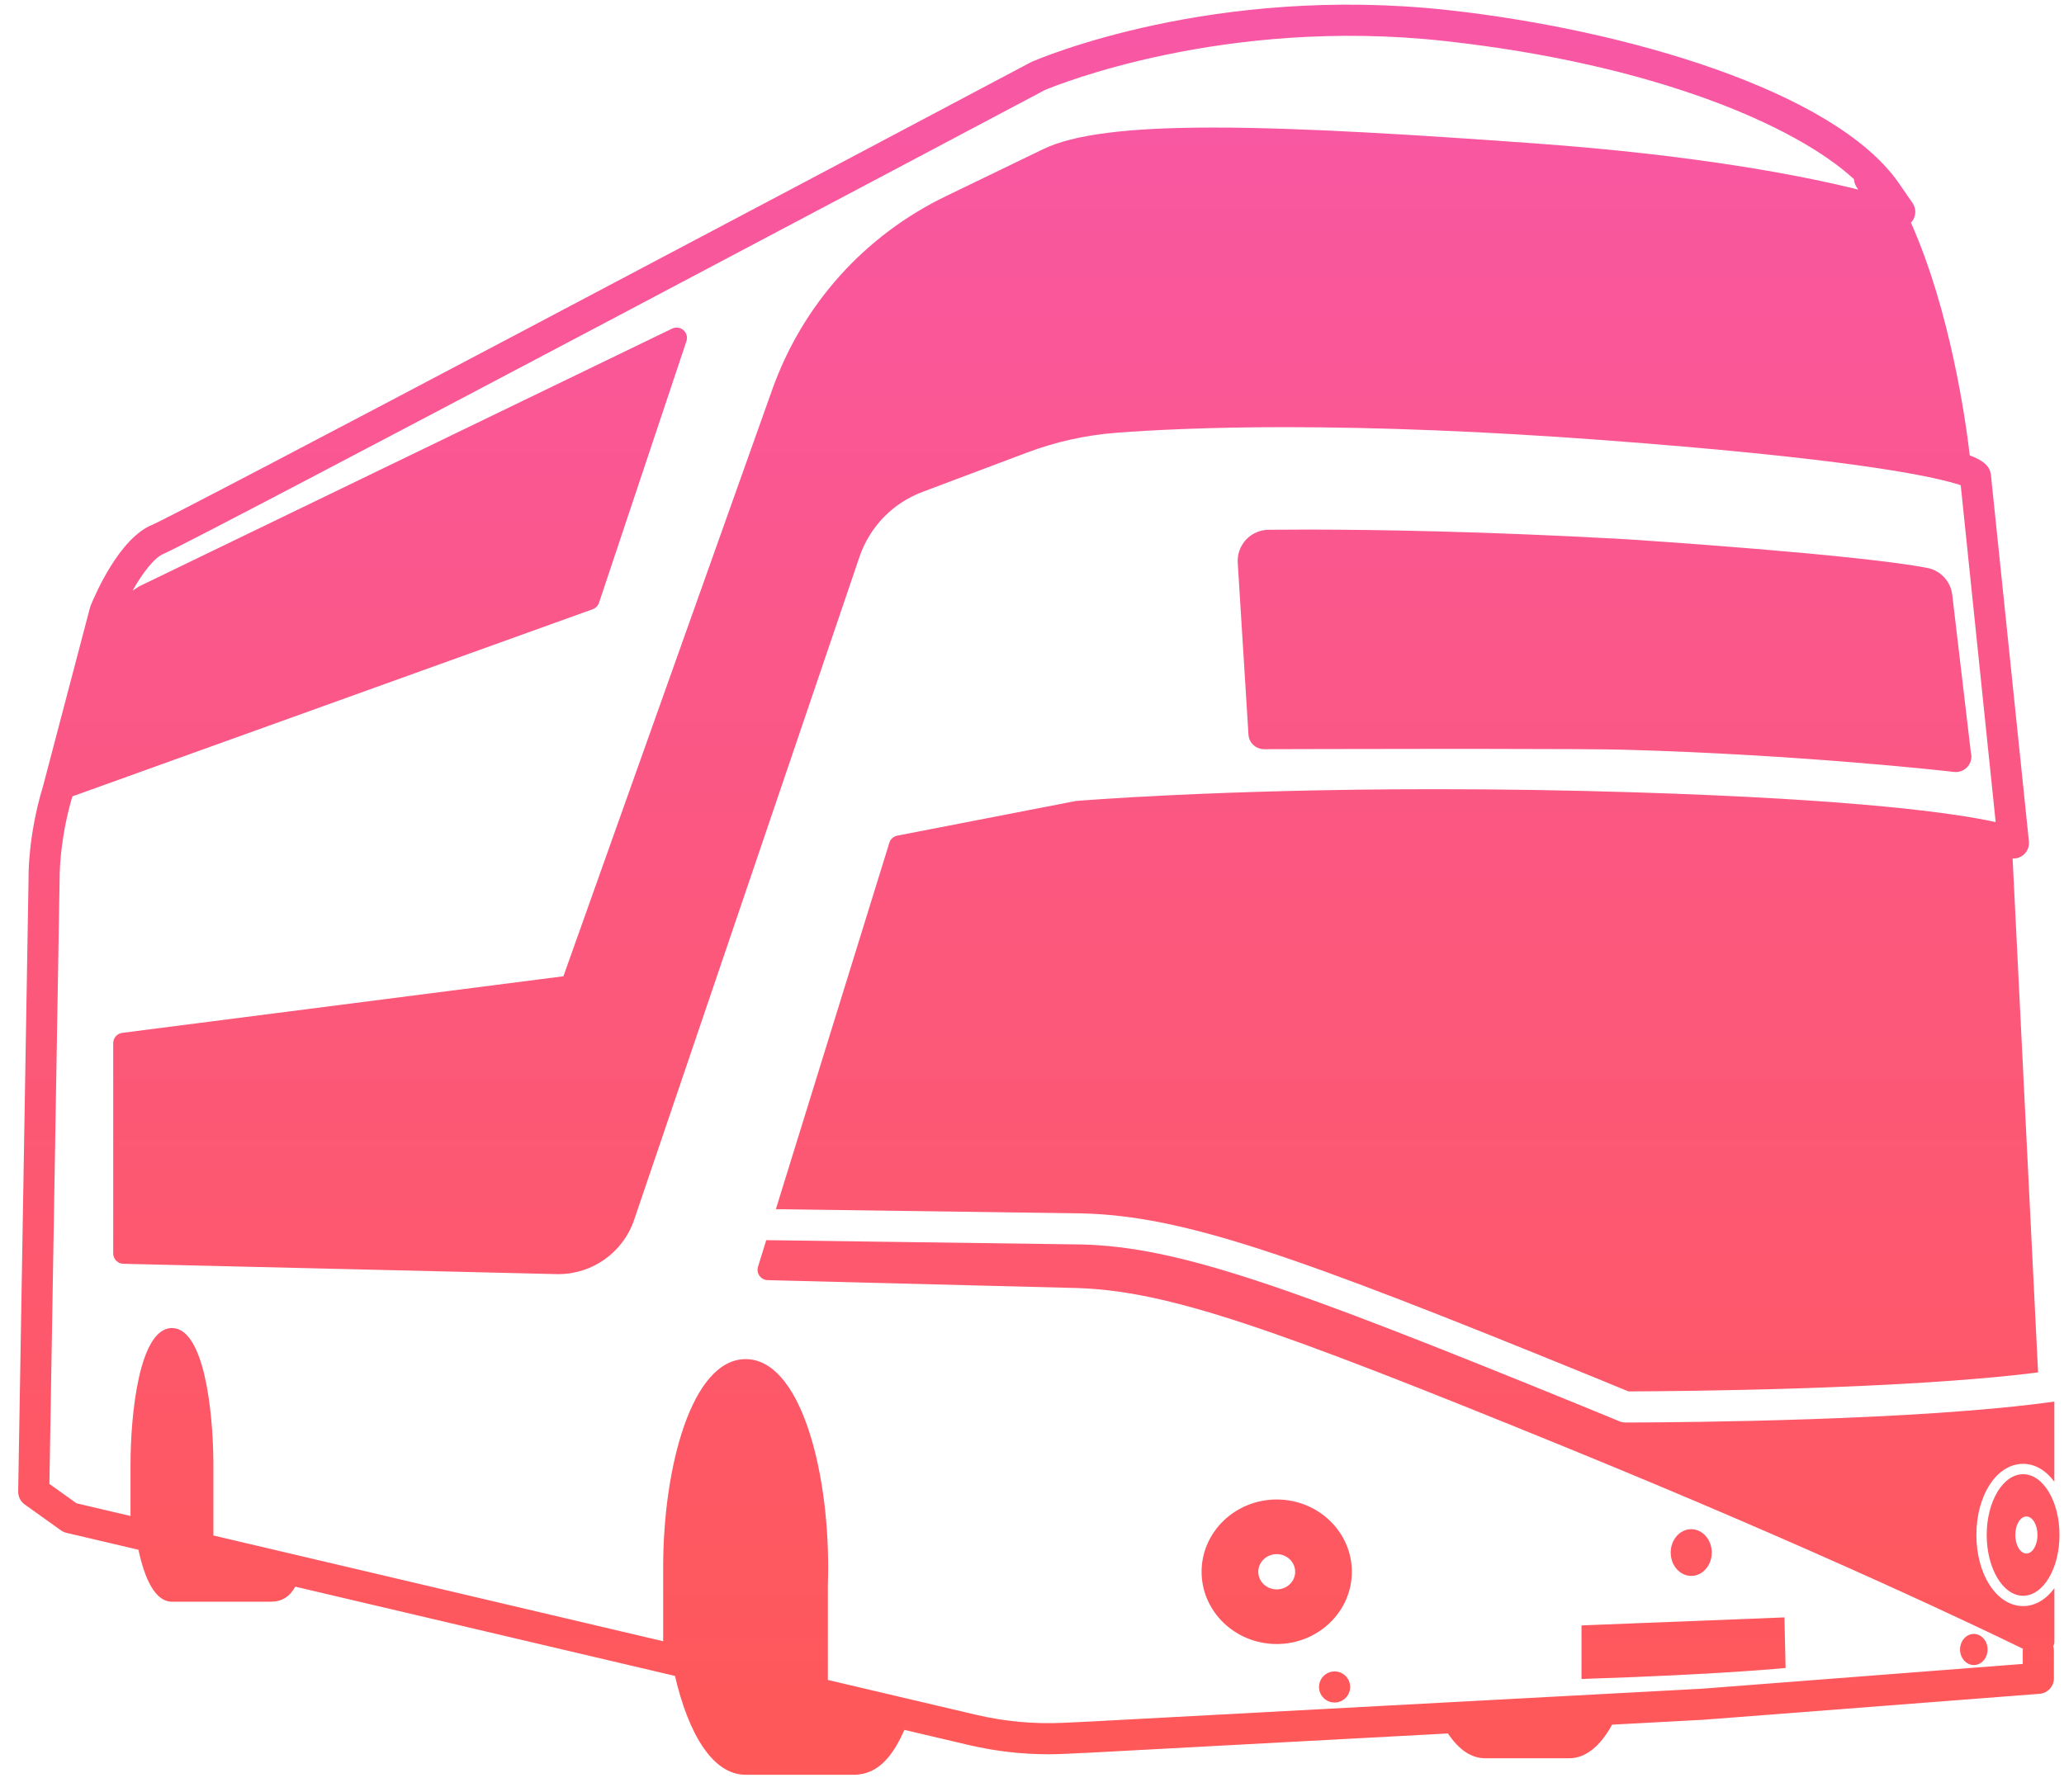
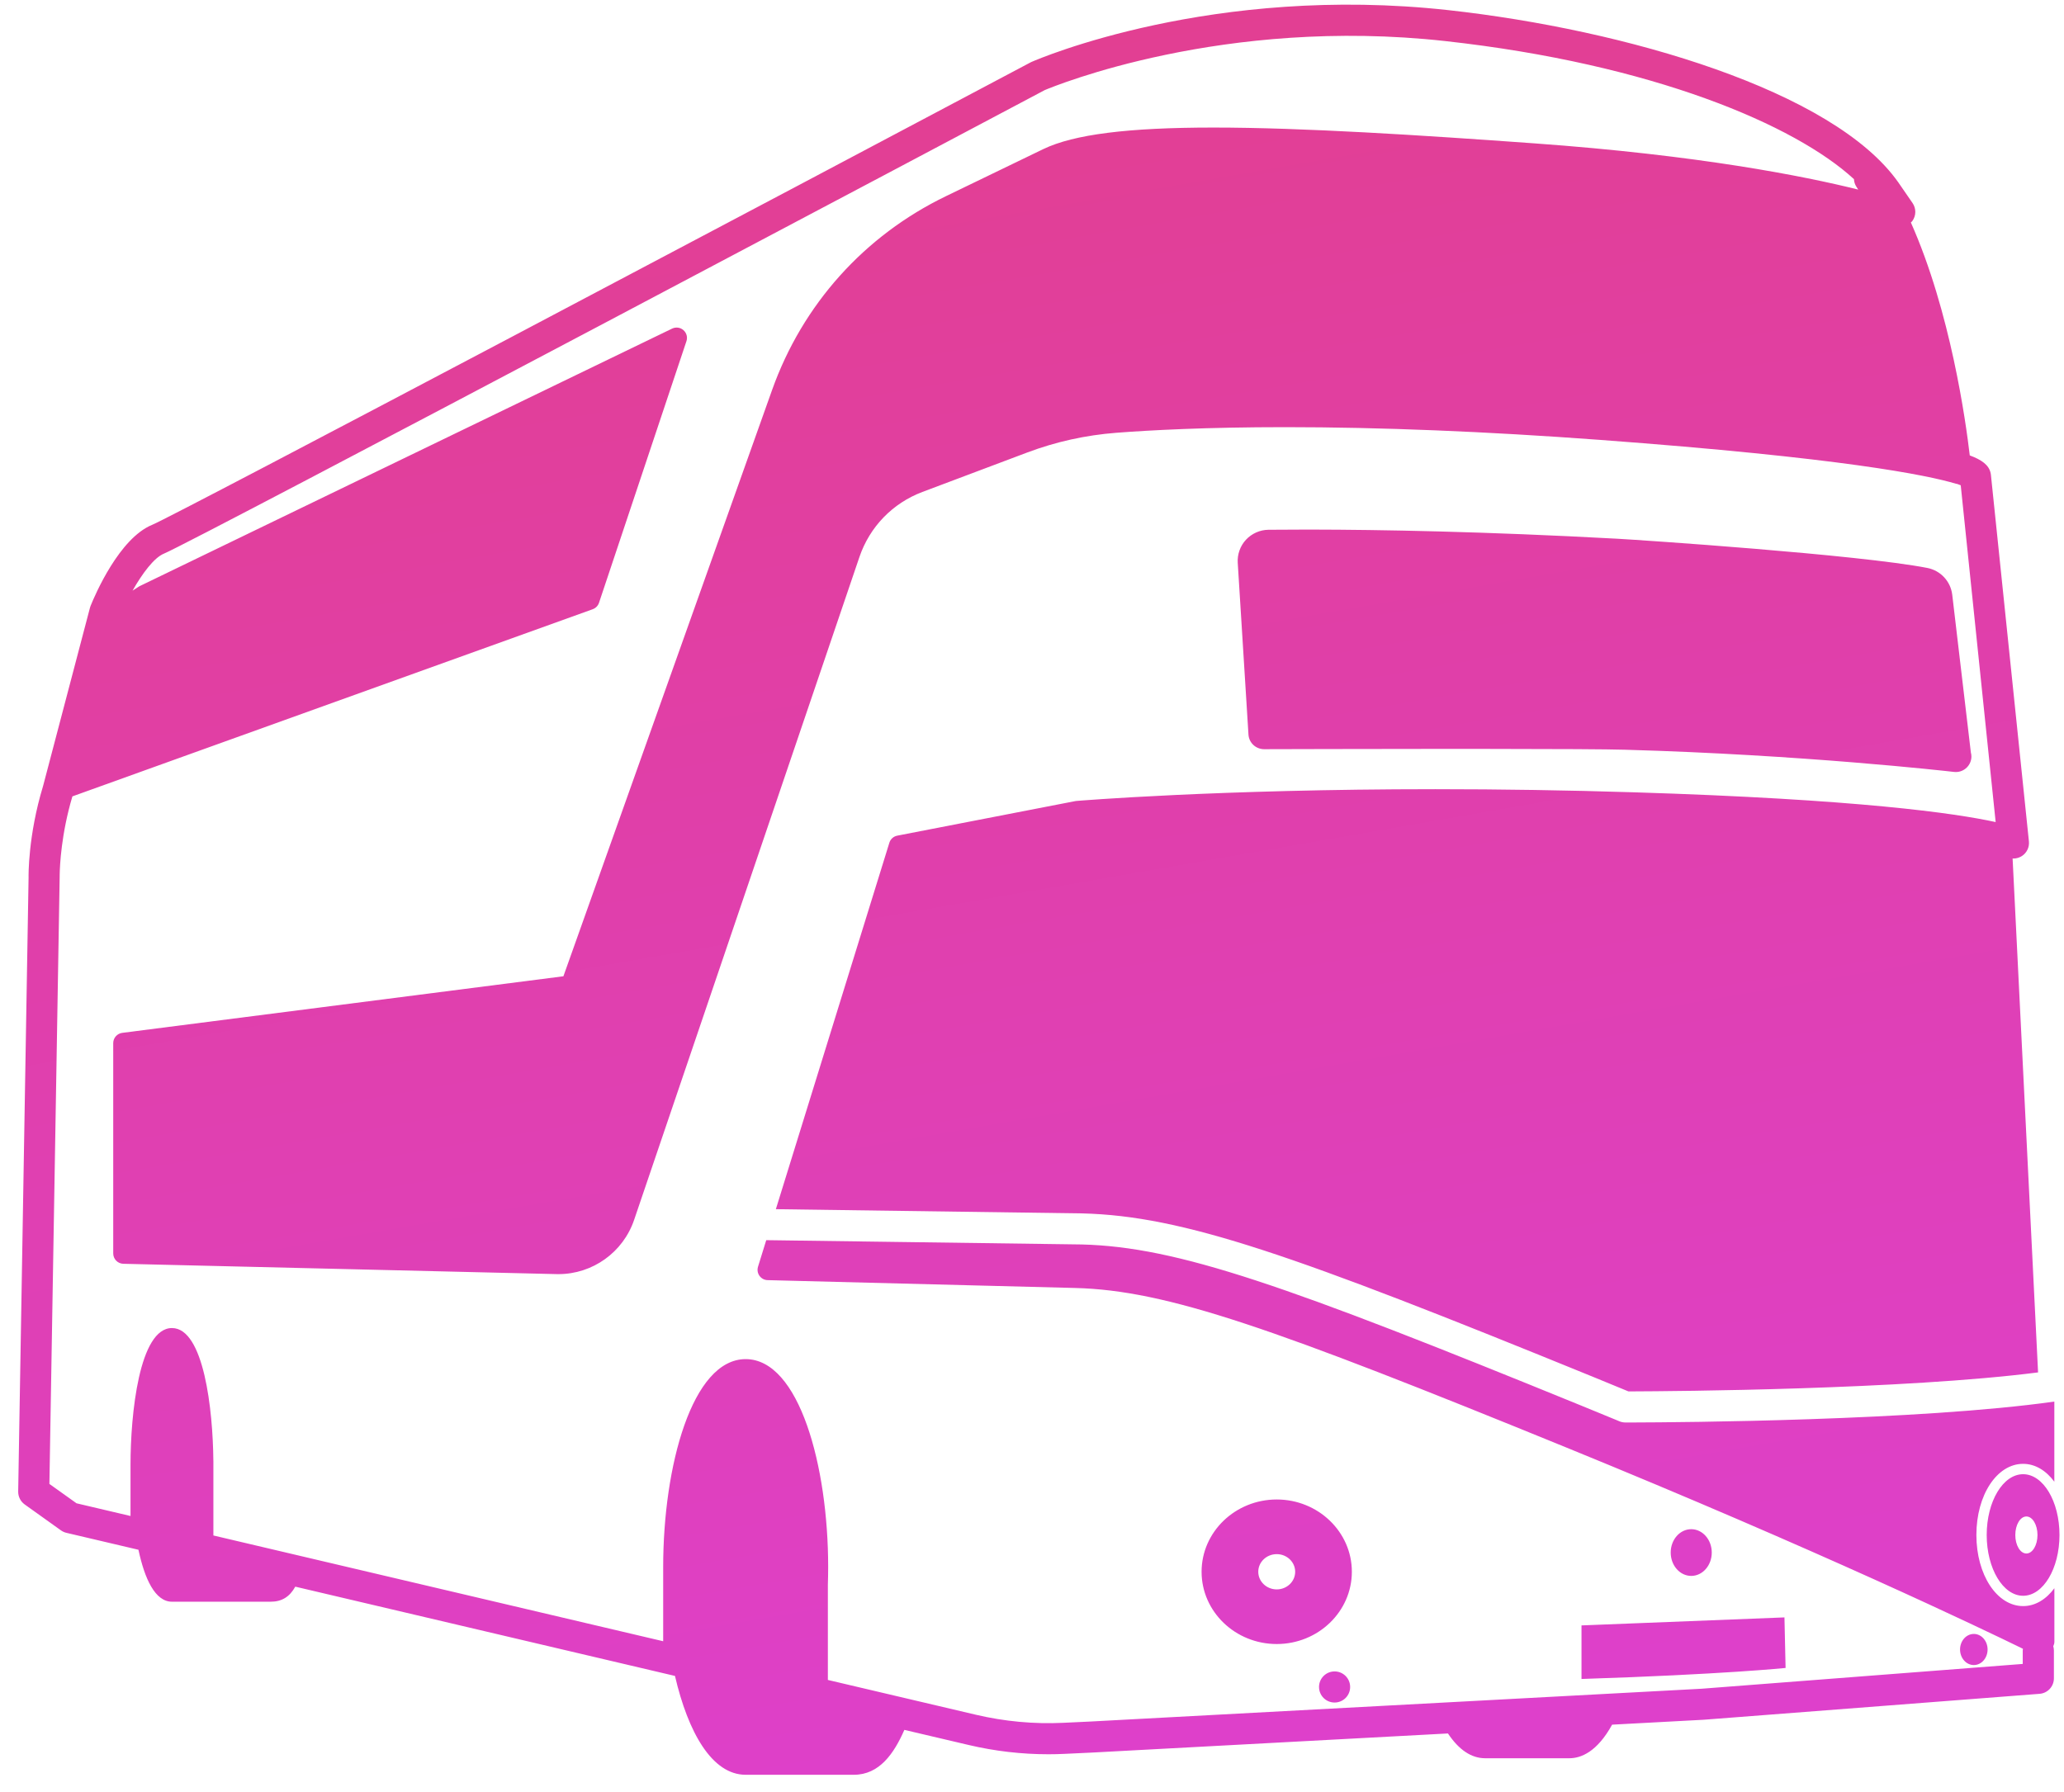
<svg xmlns="http://www.w3.org/2000/svg" width="91px" height="79px" viewBox="0 0 91 79" version="1.1">
  <defs>
-     <linearGradient x1="50%" y1="0%" x2="50%" y2="100%" id="linearGradient-1">
-       <stop stop-color="#F857A6" offset="0%" />
-       <stop stop-color="#FF5858" offset="100%" />
+     <linearGradient x1="40%" y1="0%" x2="60%" y2="100%" id="linearGradient-1">
+       <stop stop-color="#e23f90" offset="0%" />
+       <stop stop-color="#de40cb" offset="100%" />
    </linearGradient>
  </defs>
  <g id="Page-1" stroke="none" stroke-width="1" fill="none" fill-rule="evenodd">
    <g id="Group" fill="url(#linearGradient-1)" fill-rule="nonzero">
      <path d="M45.488,2.727 C45.809,2.586 53.477,-0.699 63.867,0.448 C71.677,1.312 80.837,3.993 83.691,8.037 L83.691,8.037 L84.324,8.956 C84.488,9.195 84.484,9.512 84.313,9.747 C84.296,9.772 84.27,9.79 84.249,9.812 C85.998,13.741 86.671,18.589 86.845,20.083 C87.364,20.276 87.693,20.501 87.767,20.871 C87.771,20.892 87.775,20.913 87.777,20.934 L87.777,20.934 L89.453,37.104 C89.479,37.354 89.365,37.599 89.157,37.741 C89.042,37.819 88.907,37.86 88.771,37.86 C88.758,37.86 88.746,37.856 88.734,37.856 L88.734,37.856 L89.857,60.521 C83.9,61.281 73.832,61.351 71.961,61.358 L71.795,61.358 C71.284,61.146 70.761,60.931 70.229,60.714 C57.011,55.321 52.182,53.623 47.719,53.509 L47.719,53.509 L34.207,53.323 L39.211,37.164 C39.26,37.004 39.394,36.883 39.56,36.851 L39.56,36.851 L47.405,35.328 C47.422,35.324 47.437,35.322 47.454,35.321 C47.515,35.316 53.65,34.802 63.287,34.802 C66.173,34.802 69.115,34.848 72.032,34.939 C81.926,35.246 86.209,35.862 87.987,36.252 L87.987,36.252 L86.447,21.4 C86.406,21.383 86.353,21.363 86.293,21.342 C86.274,21.338 86.255,21.337 86.236,21.332 C84.957,20.949 81.216,20.19 70.537,19.398 C65.514,19.026 60.847,18.837 56.666,18.837 C53.173,18.837 50.688,18.972 49.219,19.085 C47.868,19.189 46.548,19.481 45.294,19.953 L45.294,19.953 L40.669,21.694 C39.353,22.189 38.341,23.236 37.89,24.567 L37.89,24.567 L27.958,53.794 C27.472,55.225 26.129,56.187 24.619,56.187 L24.619,56.187 L24.535,56.186 L5.438,55.731 C5.19,55.725 4.992,55.523 4.992,55.274 L4.992,55.274 L4.992,46 C4.992,45.771 5.163,45.576 5.391,45.547 L5.391,45.547 L24.84,43.052 L34.041,17.197 C35.383,13.428 38.104,10.394 41.704,8.652 L41.704,8.652 L46,6.574 C47.348,5.926 49.73,5.625 53.499,5.625 C57.444,5.625 62.631,5.96 67.649,6.322 C74.905,6.845 79.525,7.763 81.927,8.36 C81.901,8.321 81.876,8.279 81.85,8.24 C81.78,8.135 81.746,8.018 81.739,7.9 C79.151,5.514 72.875,2.823 63.718,1.811 C53.951,0.73 46.514,3.783 46.06,3.974 C44.195,4.963 8.494,23.896 7.228,24.414 C6.789,24.593 6.268,25.299 5.844,26.047 L5.844,26.047 L6.115,25.872 C6.13,25.862 6.147,25.853 6.164,25.844 L6.164,25.844 L29.632,14.491 C29.798,14.412 29.995,14.437 30.133,14.559 C30.271,14.68 30.323,14.872 30.264,15.047 L30.264,15.047 L26.41,26.581 C26.366,26.714 26.263,26.818 26.132,26.866 L26.132,26.866 L3.192,35.119 C2.699,36.776 2.638,38.174 2.631,38.575 L2.63,38.691 L2.178,65.439 L3.374,66.293 L5.754,66.853 L5.754,64.6 C5.754,62.359 6.139,58.565 7.581,58.565 C8.988,58.565 9.387,62.166 9.407,64.424 C9.407,64.427 9.408,64.43 9.408,64.433 L9.408,64.433 L9.408,67.712 L29.239,72.376 L29.239,69.1 C29.239,64.658 30.513,59.935 32.876,59.935 C35.239,59.935 36.513,64.658 36.513,69.1 C36.513,69.358 36.508,69.619 36.5,69.879 L36.5,69.879 L36.5,74.083 L43.024,75.617 C44.286,75.913 45.582,76.035 46.881,75.973 L46.881,75.973 L48.069,75.917 L75.028,74.47 L89.181,73.377 L89.181,72.781 C89.181,72.757 89.186,72.732 89.189,72.708 C87.373,71.821 80.195,68.377 69.019,63.817 C56.125,58.556 51.461,56.901 47.403,56.798 L47.403,56.798 L33.844,56.452 C33.701,56.45 33.568,56.378 33.485,56.262 C33.402,56.146 33.378,55.998 33.42,55.861 L33.42,55.861 L33.783,54.689 L47.692,54.879 C51.931,54.987 56.67,56.662 69.711,61.983 C70.245,62.201 70.77,62.417 71.282,62.628 L71.282,62.628 L71.392,62.675 C71.476,62.71 71.566,62.729 71.657,62.729 L71.657,62.729 L72.006,62.729 C74.091,62.723 84.582,62.652 90.574,61.808 L90.574,61.808 L90.574,65.341 C90.211,64.851 89.731,64.553 89.197,64.553 C88.04,64.553 87.137,65.93 87.137,67.689 C87.137,69.448 88.042,70.826 89.199,70.826 C89.733,70.826 90.213,70.529 90.576,70.038 L90.576,70.038 L90.576,72.401 C90.576,72.47 90.556,72.535 90.527,72.595 C90.543,72.655 90.555,72.717 90.555,72.781 L90.555,72.781 L90.555,74.011 C90.555,74.37 90.279,74.668 89.922,74.695 L89.922,74.695 L75.118,75.838 L71.077,76.055 C70.412,77.262 69.699,77.536 69.193,77.536 L69.193,77.536 L65.48,77.536 C64.87,77.536 64.321,77.165 63.839,76.443 L63.839,76.443 L48.139,77.286 L46.947,77.342 C46.706,77.354 46.467,77.36 46.226,77.36 C45.043,77.36 43.863,77.223 42.711,76.952 L42.711,76.952 L39.873,76.285 C39.414,77.332 38.769,78.265 37.645,78.265 L37.645,78.265 L32.877,78.265 C31.391,78.265 30.338,76.396 29.759,73.906 L29.759,73.906 L13.019,69.969 C12.769,70.422 12.42,70.633 11.933,70.633 L11.933,70.633 L7.582,70.633 C6.839,70.633 6.377,69.624 6.104,68.342 L6.104,68.342 L2.93,67.596 C2.843,67.576 2.761,67.539 2.688,67.487 L2.688,67.487 L1.089,66.344 C0.906,66.213 0.799,66 0.802,65.774 L0.802,65.774 L1.26,38.692 C1.258,38.643 1.231,36.854 1.899,34.663 L1.899,34.663 L3.967,26.799 C3.974,26.771 3.983,26.743 3.994,26.717 C4.193,26.225 5.259,23.737 6.709,23.144 C7.729,22.726 35.014,8.28 45.441,2.749 C45.456,2.741 45.472,2.734 45.488,2.727 Z M58.841,73.707 C59.22,73.707 59.527,74.014 59.527,74.393 C59.527,74.772 59.22,75.079 58.841,75.079 C58.462,75.079 58.155,74.772 58.155,74.393 C58.155,74.014 58.462,73.707 58.841,73.707 Z M78.675,71.325 L78.725,73.554 C78.725,73.554 75.96,73.84 69.727,74.04 L69.727,71.678 L78.675,71.325 Z M87.024,72.054 C87.359,72.054 87.631,72.361 87.631,72.74 C87.631,73.119 87.359,73.426 87.024,73.426 C86.689,73.426 86.417,73.119 86.417,72.74 C86.417,72.361 86.689,72.054 87.024,72.054 Z M56.29,66.125 C58.117,66.125 59.603,67.555 59.602,69.312 C59.602,71.07 58.117,72.499 56.29,72.499 C54.463,72.499 52.977,71.07 52.977,69.312 C52.977,67.555 54.463,66.125 56.29,66.125 Z M89.197,65.01 C90.084,65.01 90.802,66.21 90.801,67.69 C90.801,69.171 90.083,70.371 89.197,70.371 C88.311,70.371 87.592,69.17 87.592,67.69 C87.592,66.21 88.31,65.01 89.197,65.01 Z M56.29,68.535 C55.841,68.535 55.476,68.883 55.476,69.312 C55.476,69.742 55.841,70.09 56.29,70.09 C56.739,70.09 57.104,69.742 57.103,69.312 C57.103,68.884 56.739,68.535 56.29,68.535 Z M74.565,67.435 C75.065,67.435 75.47,67.896 75.47,68.465 C75.47,69.034 75.065,69.495 74.565,69.495 C74.065,69.495 73.66,69.034 73.66,68.465 C73.66,67.896 74.065,67.435 74.565,67.435 Z M89.342,66.874 C89.072,66.874 88.853,67.24 88.853,67.691 C88.853,68.142 89.071,68.507 89.342,68.507 C89.612,68.507 89.831,68.142 89.831,67.691 C89.831,67.24 89.612,66.874 89.342,66.874 Z M57.856,23.354 C60.779,23.359 65.409,23.435 71.304,23.757 C72.3,23.812 81.928,24.455 84.972,25.045 C85.56,25.16 86.003,25.636 86.073,26.23 L86.073,26.23 L86.895,33.196 C86.906,33.22 86.917,33.288 86.918,33.359 C86.918,33.737 86.61,34.045 86.232,34.045 L86.232,34.045 L86.228,34.045 L86.19,34.043 C86.191,34.045 86.157,34.043 86.124,34.038 C85.853,34.006 79.453,33.281 71.642,33.062 C70.864,33.039 68.783,33.028 65.448,33.025 L63.147,33.025 C59.824,33.027 56.691,33.036 55.921,33.038 L55.742,33.039 C55.367,33.039 55.067,32.756 55.044,32.396 L55.044,32.396 L54.571,24.821 C54.547,24.446 54.68,24.074 54.935,23.8 C55.191,23.526 55.551,23.366 55.926,23.362 C56.395,23.357 56.964,23.354 57.569,23.354 Z" id="Combined-Shape" />
    </g>
  </g>
</svg>
